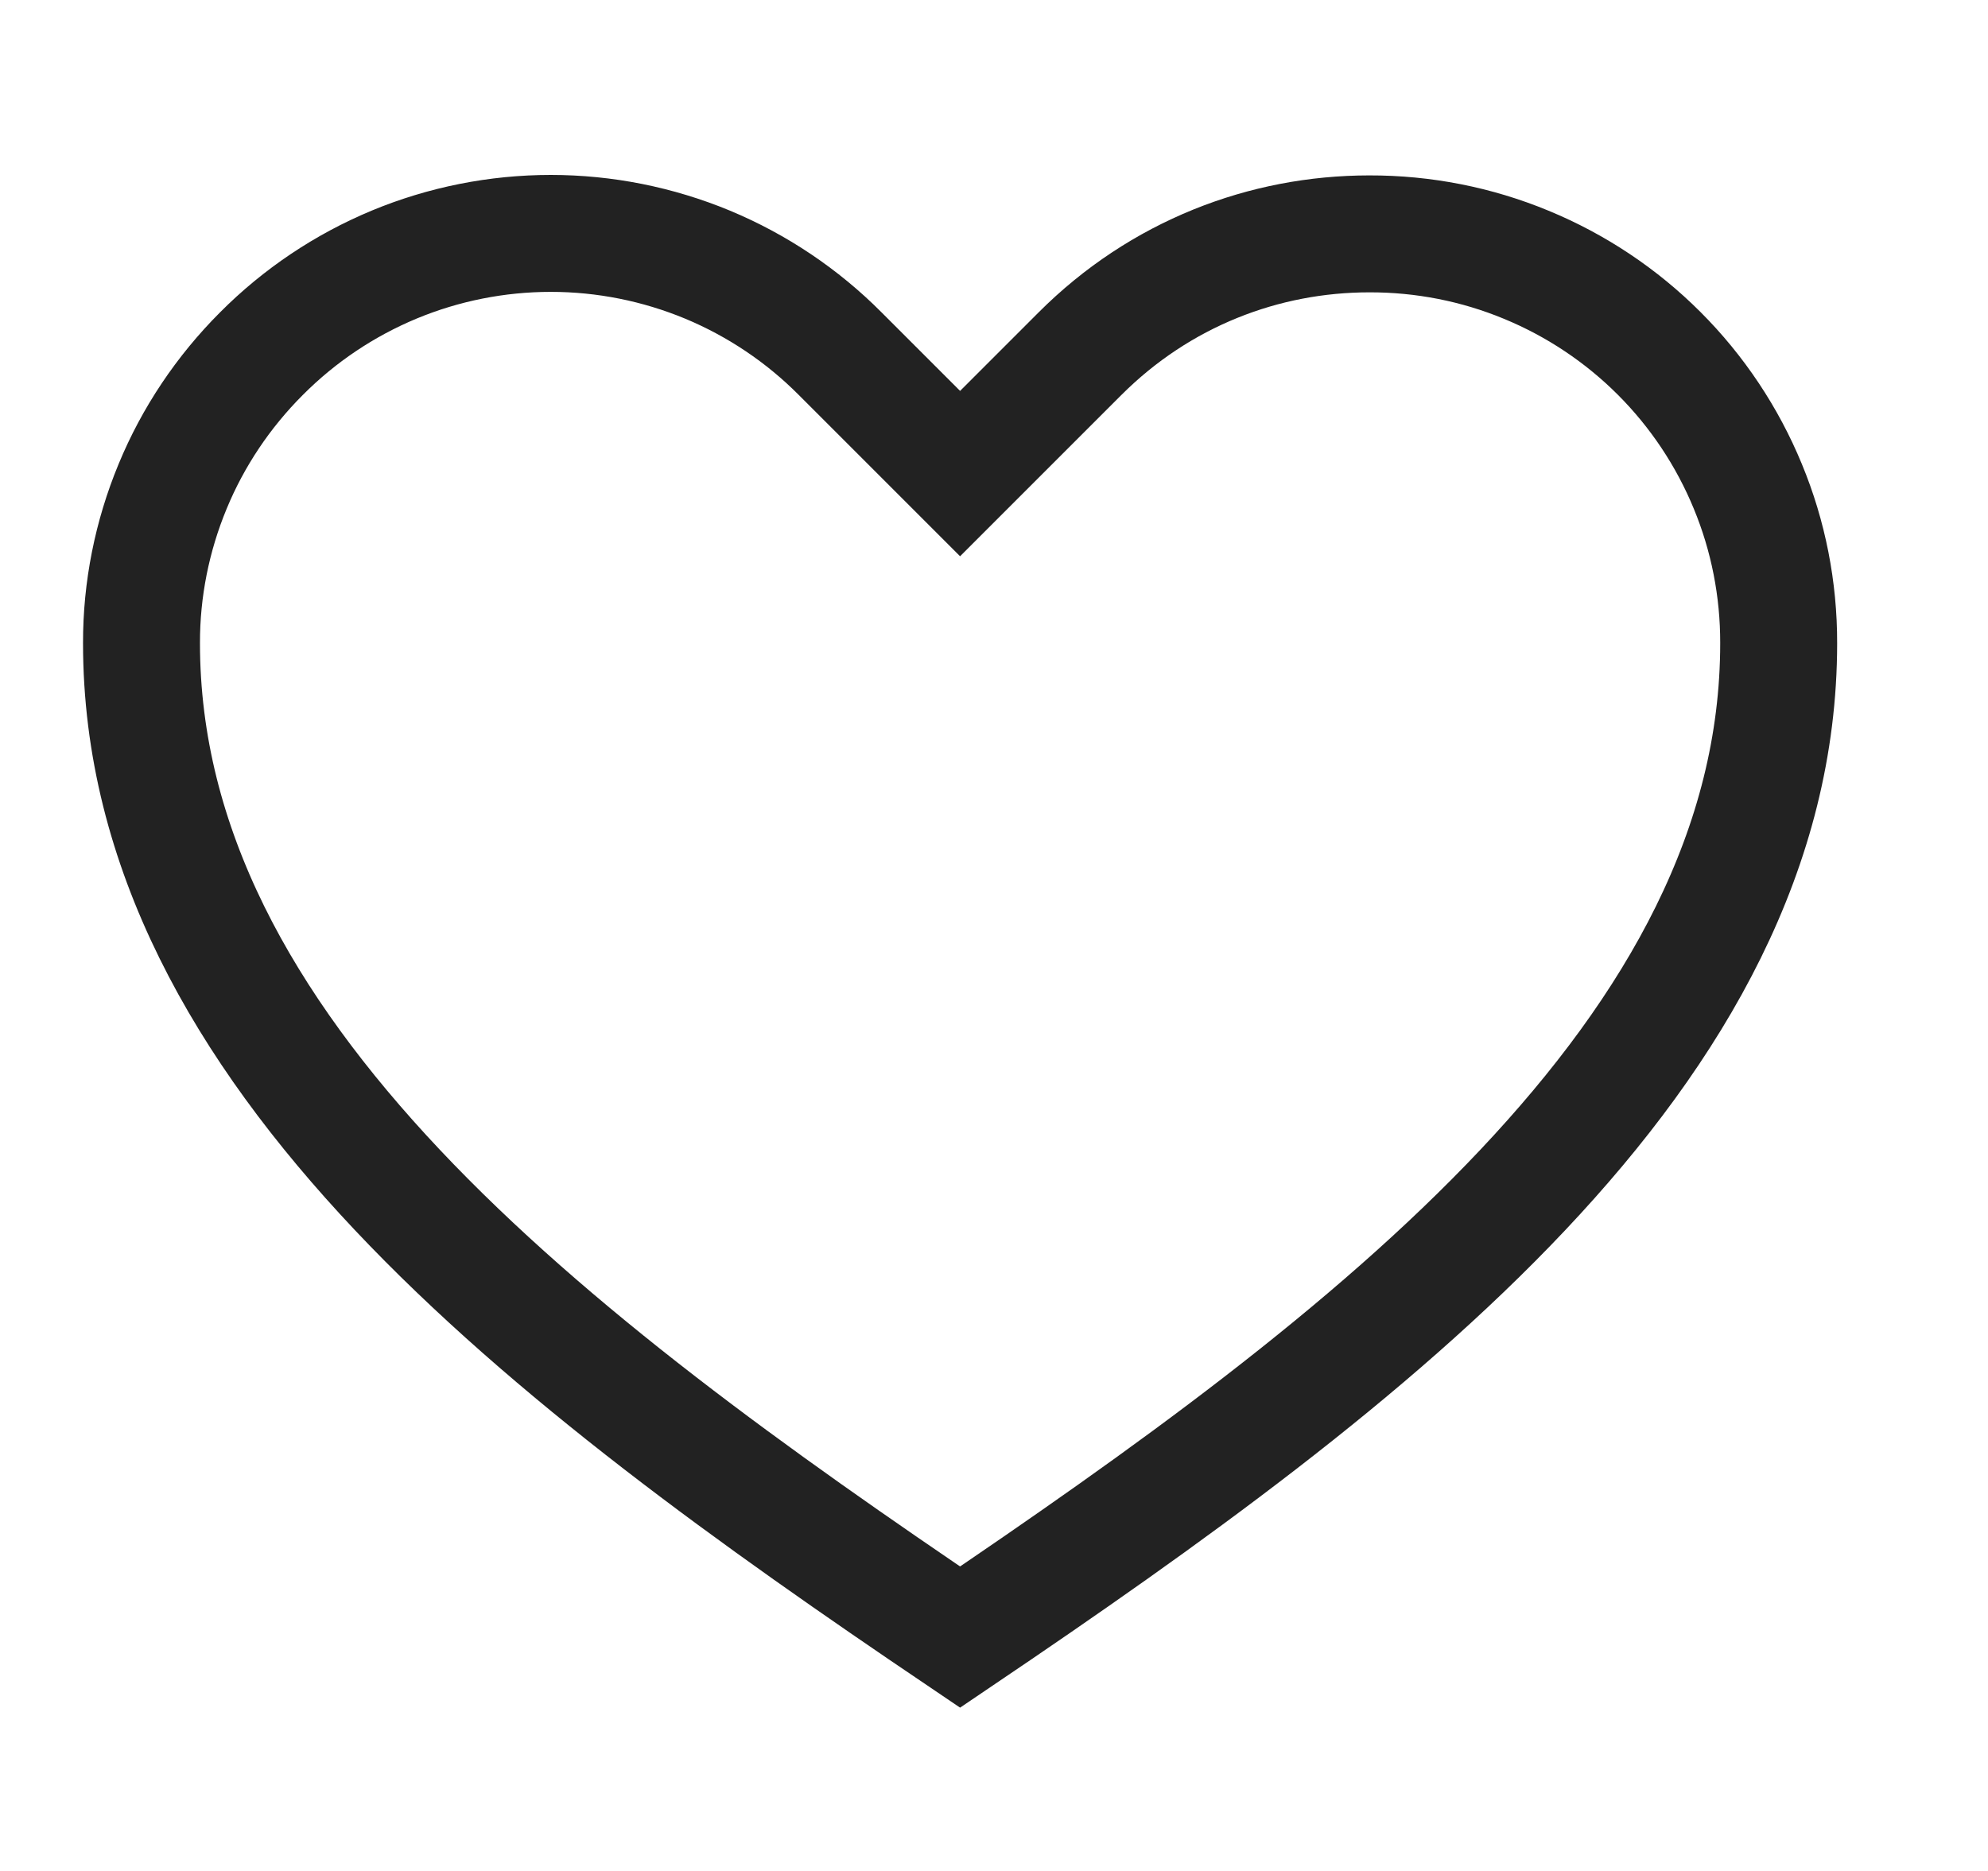
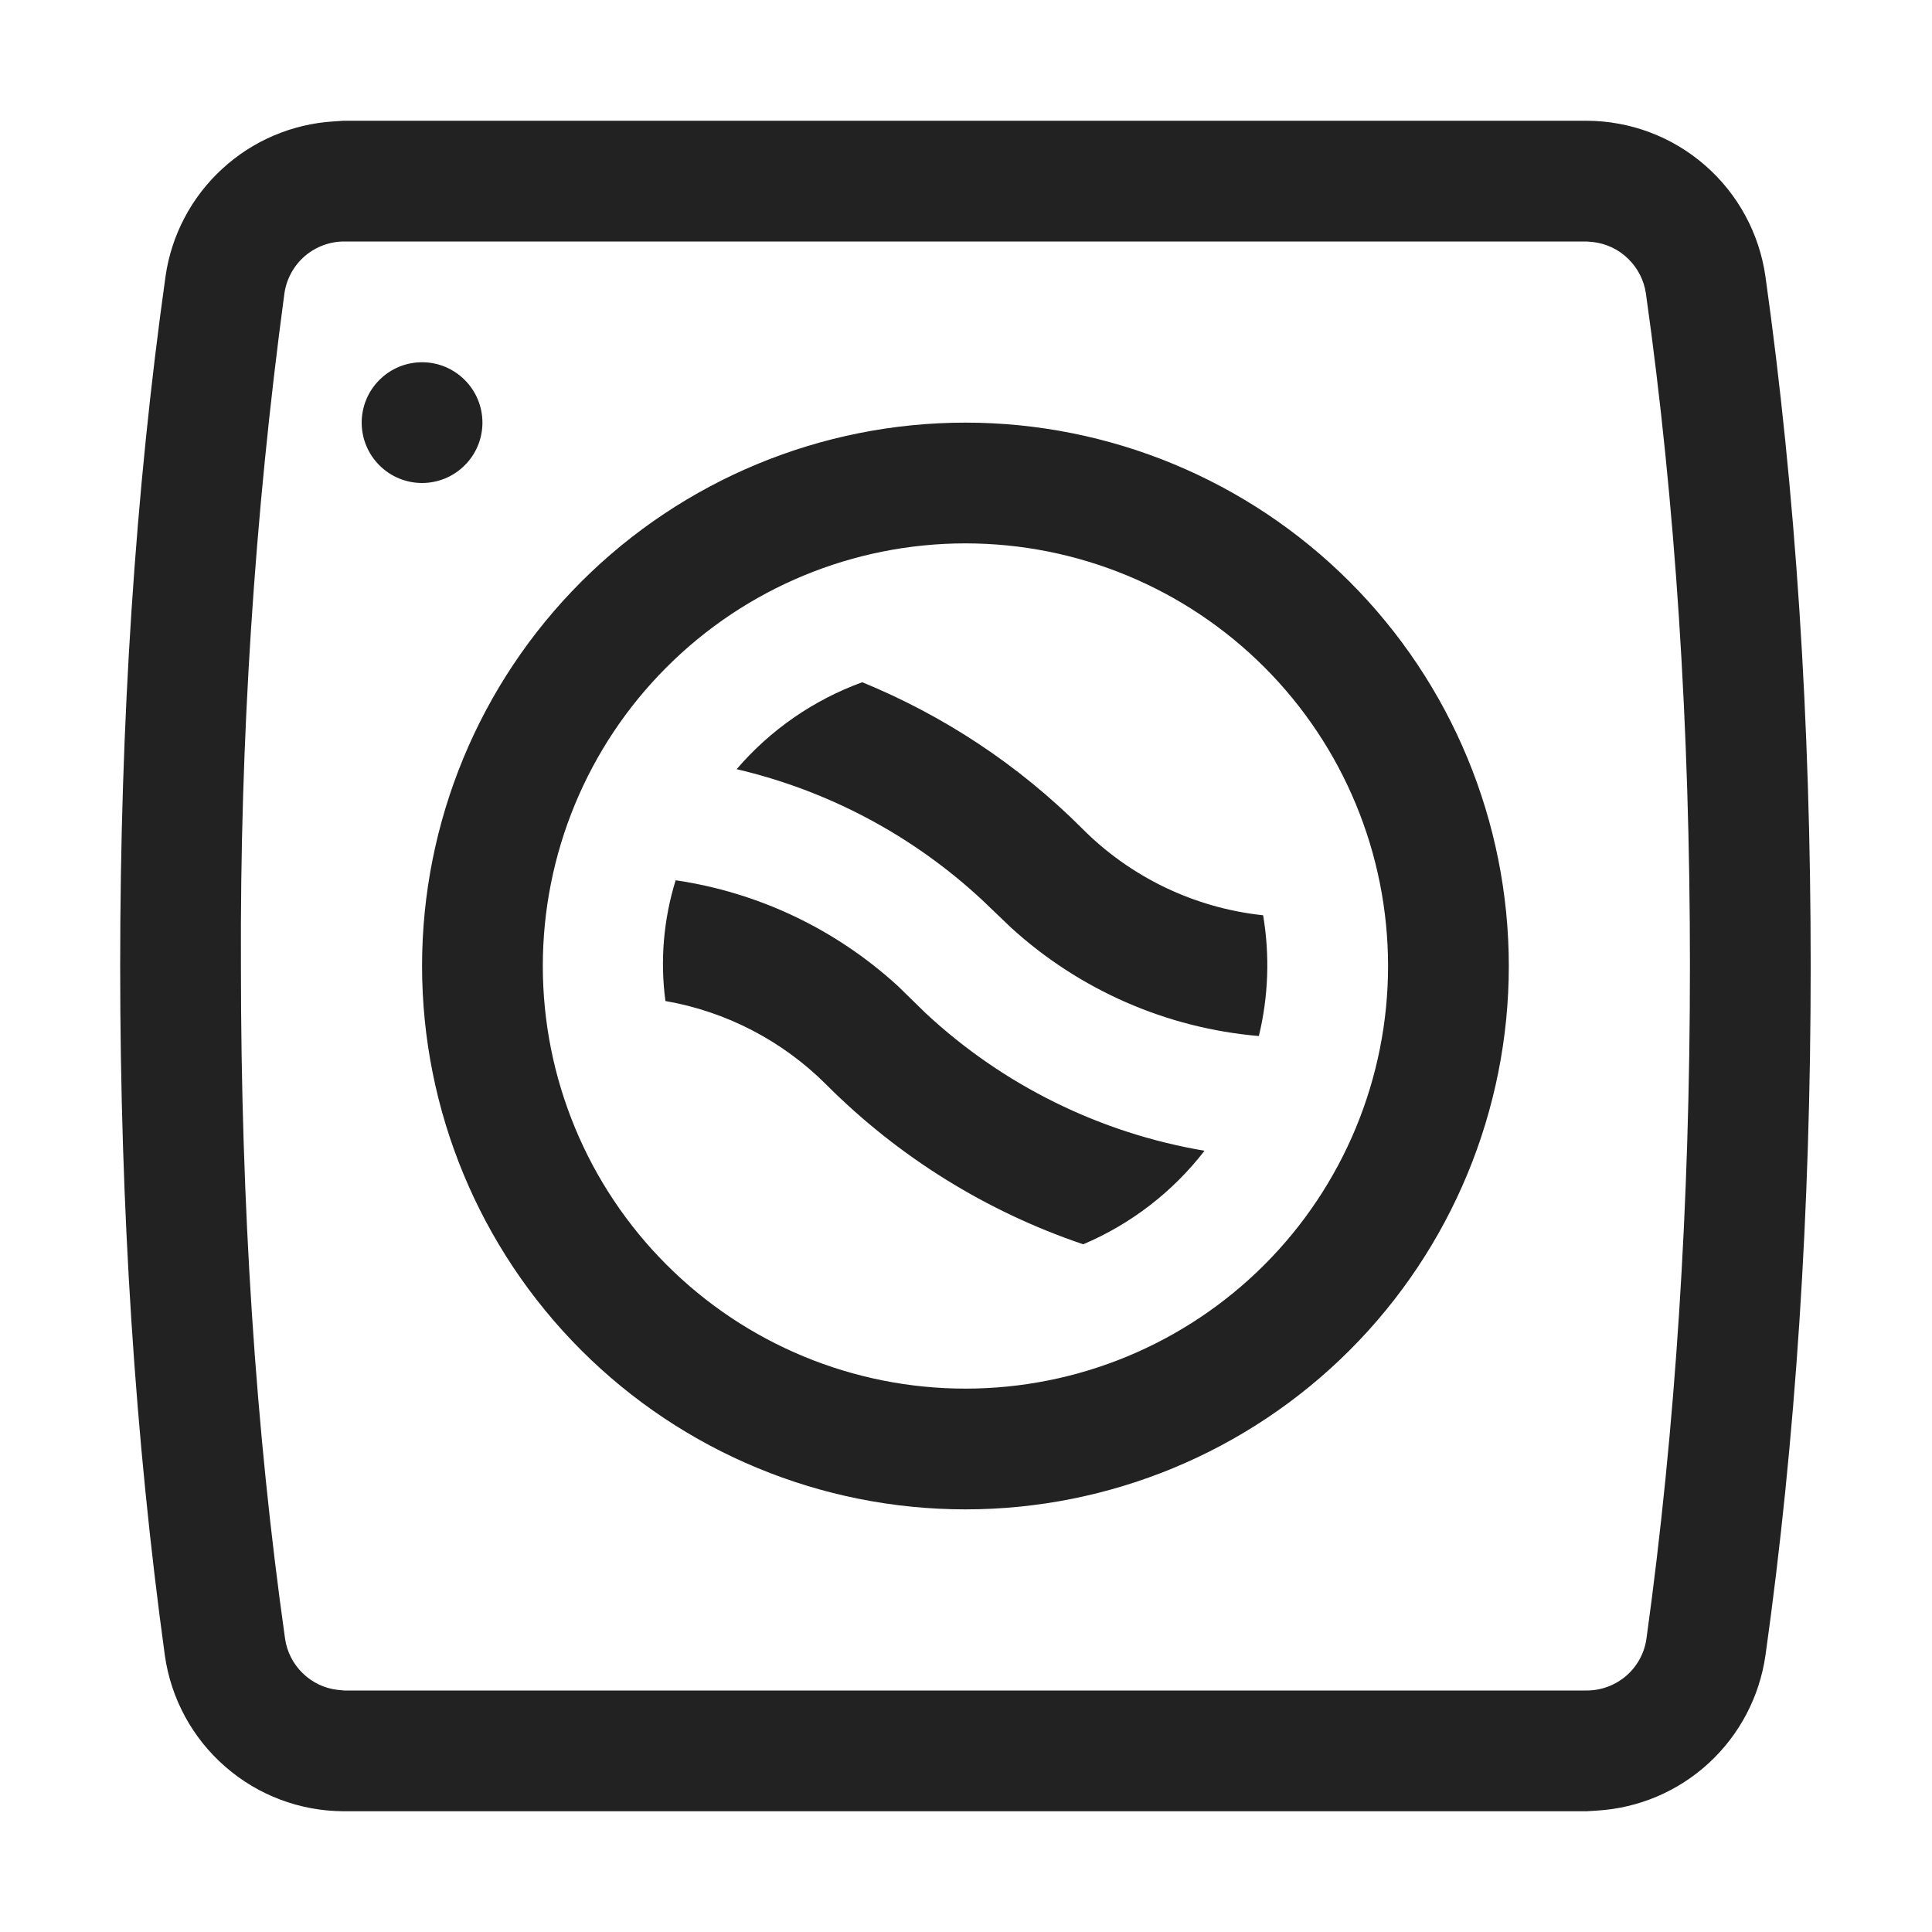
- <svg xmlns="http://www.w3.org/2000/svg" width="17" height="16" viewBox="0 0 17 16" fill="none">
-   <path d="M8.21 14C11.71 11.635 15.21 9 15.21 5.5C15.211 5.04 15.122 4.584 14.946 4.159C14.771 3.734 14.513 3.347 14.188 3.022C13.863 2.697 13.476 2.439 13.051 2.264C12.626 2.088 12.17 1.999 11.71 2C10.81 2 9.92 2.34 9.235 3.025L8.21 4.05L7.185 3.025C6.861 2.699 6.475 2.44 6.05 2.263C5.625 2.087 5.17 1.996 4.71 1.996C4.25 1.996 3.794 2.087 3.37 2.263C2.945 2.44 2.559 2.699 2.235 3.025C1.91 3.35 1.651 3.736 1.476 4.16C1.3 4.585 1.209 5.04 1.21 5.5C1.21 9 4.71 11.635 8.21 14Z" stroke="#222222" />
+ <svg xmlns="http://www.w3.org/2000/svg" width="24" height="24" viewBox="0 0 24 24" fill="none">
+   <path d="M19.711 1.5C20.252 1.502 20.773 1.698 21.181 2.054C21.589 2.409 21.855 2.9 21.931 3.435C22.306 6.105 22.493 8.963 22.493 12C22.493 15.037 22.306 17.895 21.931 20.565C21.857 21.078 21.609 21.55 21.228 21.901C20.846 22.253 20.356 22.461 19.838 22.492L19.711 22.5H4.268C3.727 22.498 3.205 22.302 2.798 21.946C2.39 21.591 2.124 21.101 2.048 20.565C1.681 17.895 1.493 15.037 1.493 12C1.493 8.963 1.681 6.105 2.056 3.435C2.129 2.922 2.377 2.45 2.759 2.099C3.14 1.747 3.631 1.539 4.148 1.508L4.268 1.5H19.711ZM19.711 3H4.283C4.101 2.998 3.925 3.063 3.787 3.181C3.649 3.3 3.559 3.465 3.533 3.645C3.16 6.414 2.98 9.206 2.993 12C2.993 14.97 3.173 17.753 3.541 20.355C3.564 20.518 3.641 20.669 3.759 20.784C3.877 20.9 4.029 20.973 4.193 20.992L4.276 21H19.703C19.885 21.002 20.062 20.937 20.2 20.819C20.338 20.7 20.428 20.535 20.453 20.355C20.813 17.753 20.993 14.97 20.993 12C20.993 9.03 20.813 6.247 20.446 3.645C20.422 3.482 20.345 3.331 20.227 3.216C20.11 3.1 19.957 3.027 19.793 3.007L19.711 3ZM11.993 5.25C13.783 5.25 15.5 5.961 16.766 7.227C18.032 8.493 18.743 10.21 18.743 12C18.743 13.79 18.032 15.507 16.766 16.773C15.5 18.039 13.783 18.75 11.993 18.75C10.203 18.75 8.486 18.039 7.22 16.773C5.954 15.507 5.243 13.79 5.243 12C5.243 10.21 5.954 8.493 7.22 7.227C8.486 5.961 10.203 5.25 11.993 5.25ZM11.993 6.75C10.601 6.75 9.265 7.303 8.281 8.288C7.296 9.272 6.743 10.608 6.743 12C6.743 13.392 7.296 14.728 8.281 15.712C9.265 16.697 10.601 17.25 11.993 17.25C13.386 17.25 14.721 16.697 15.706 15.712C16.69 14.728 17.243 13.392 17.243 12C17.243 10.608 16.69 9.272 15.706 8.288C14.721 7.303 13.386 6.75 11.993 6.75ZM8.393 10.935C9.413 11.085 10.373 11.535 11.153 12.248L11.498 12.585C12.461 13.482 13.666 14.076 14.963 14.295C14.569 14.805 14.049 15.206 13.456 15.457C12.252 15.05 11.158 14.37 10.261 13.47C9.718 12.928 9.021 12.566 8.266 12.435C8.199 11.932 8.243 11.42 8.393 10.935ZM10.711 8.475C11.716 8.887 12.646 9.495 13.441 10.29C14.044 10.898 14.839 11.279 15.691 11.37C15.775 11.868 15.757 12.379 15.638 12.87C14.49 12.772 13.406 12.297 12.556 11.52L12.203 11.182C11.345 10.383 10.293 9.822 9.151 9.555C9.569 9.067 10.107 8.695 10.711 8.475ZM5.243 4.5C5.442 4.5 5.633 4.579 5.773 4.72C5.914 4.86 5.993 5.051 5.993 5.25C5.993 5.449 5.914 5.64 5.773 5.78C5.633 5.921 5.442 6 5.243 6C5.044 6 4.853 5.921 4.713 5.78C4.572 5.64 4.493 5.449 4.493 5.25C4.493 5.051 4.572 4.86 4.713 4.72C4.853 4.579 5.044 4.5 5.243 4.5Z" fill="#222222" />
</svg>
